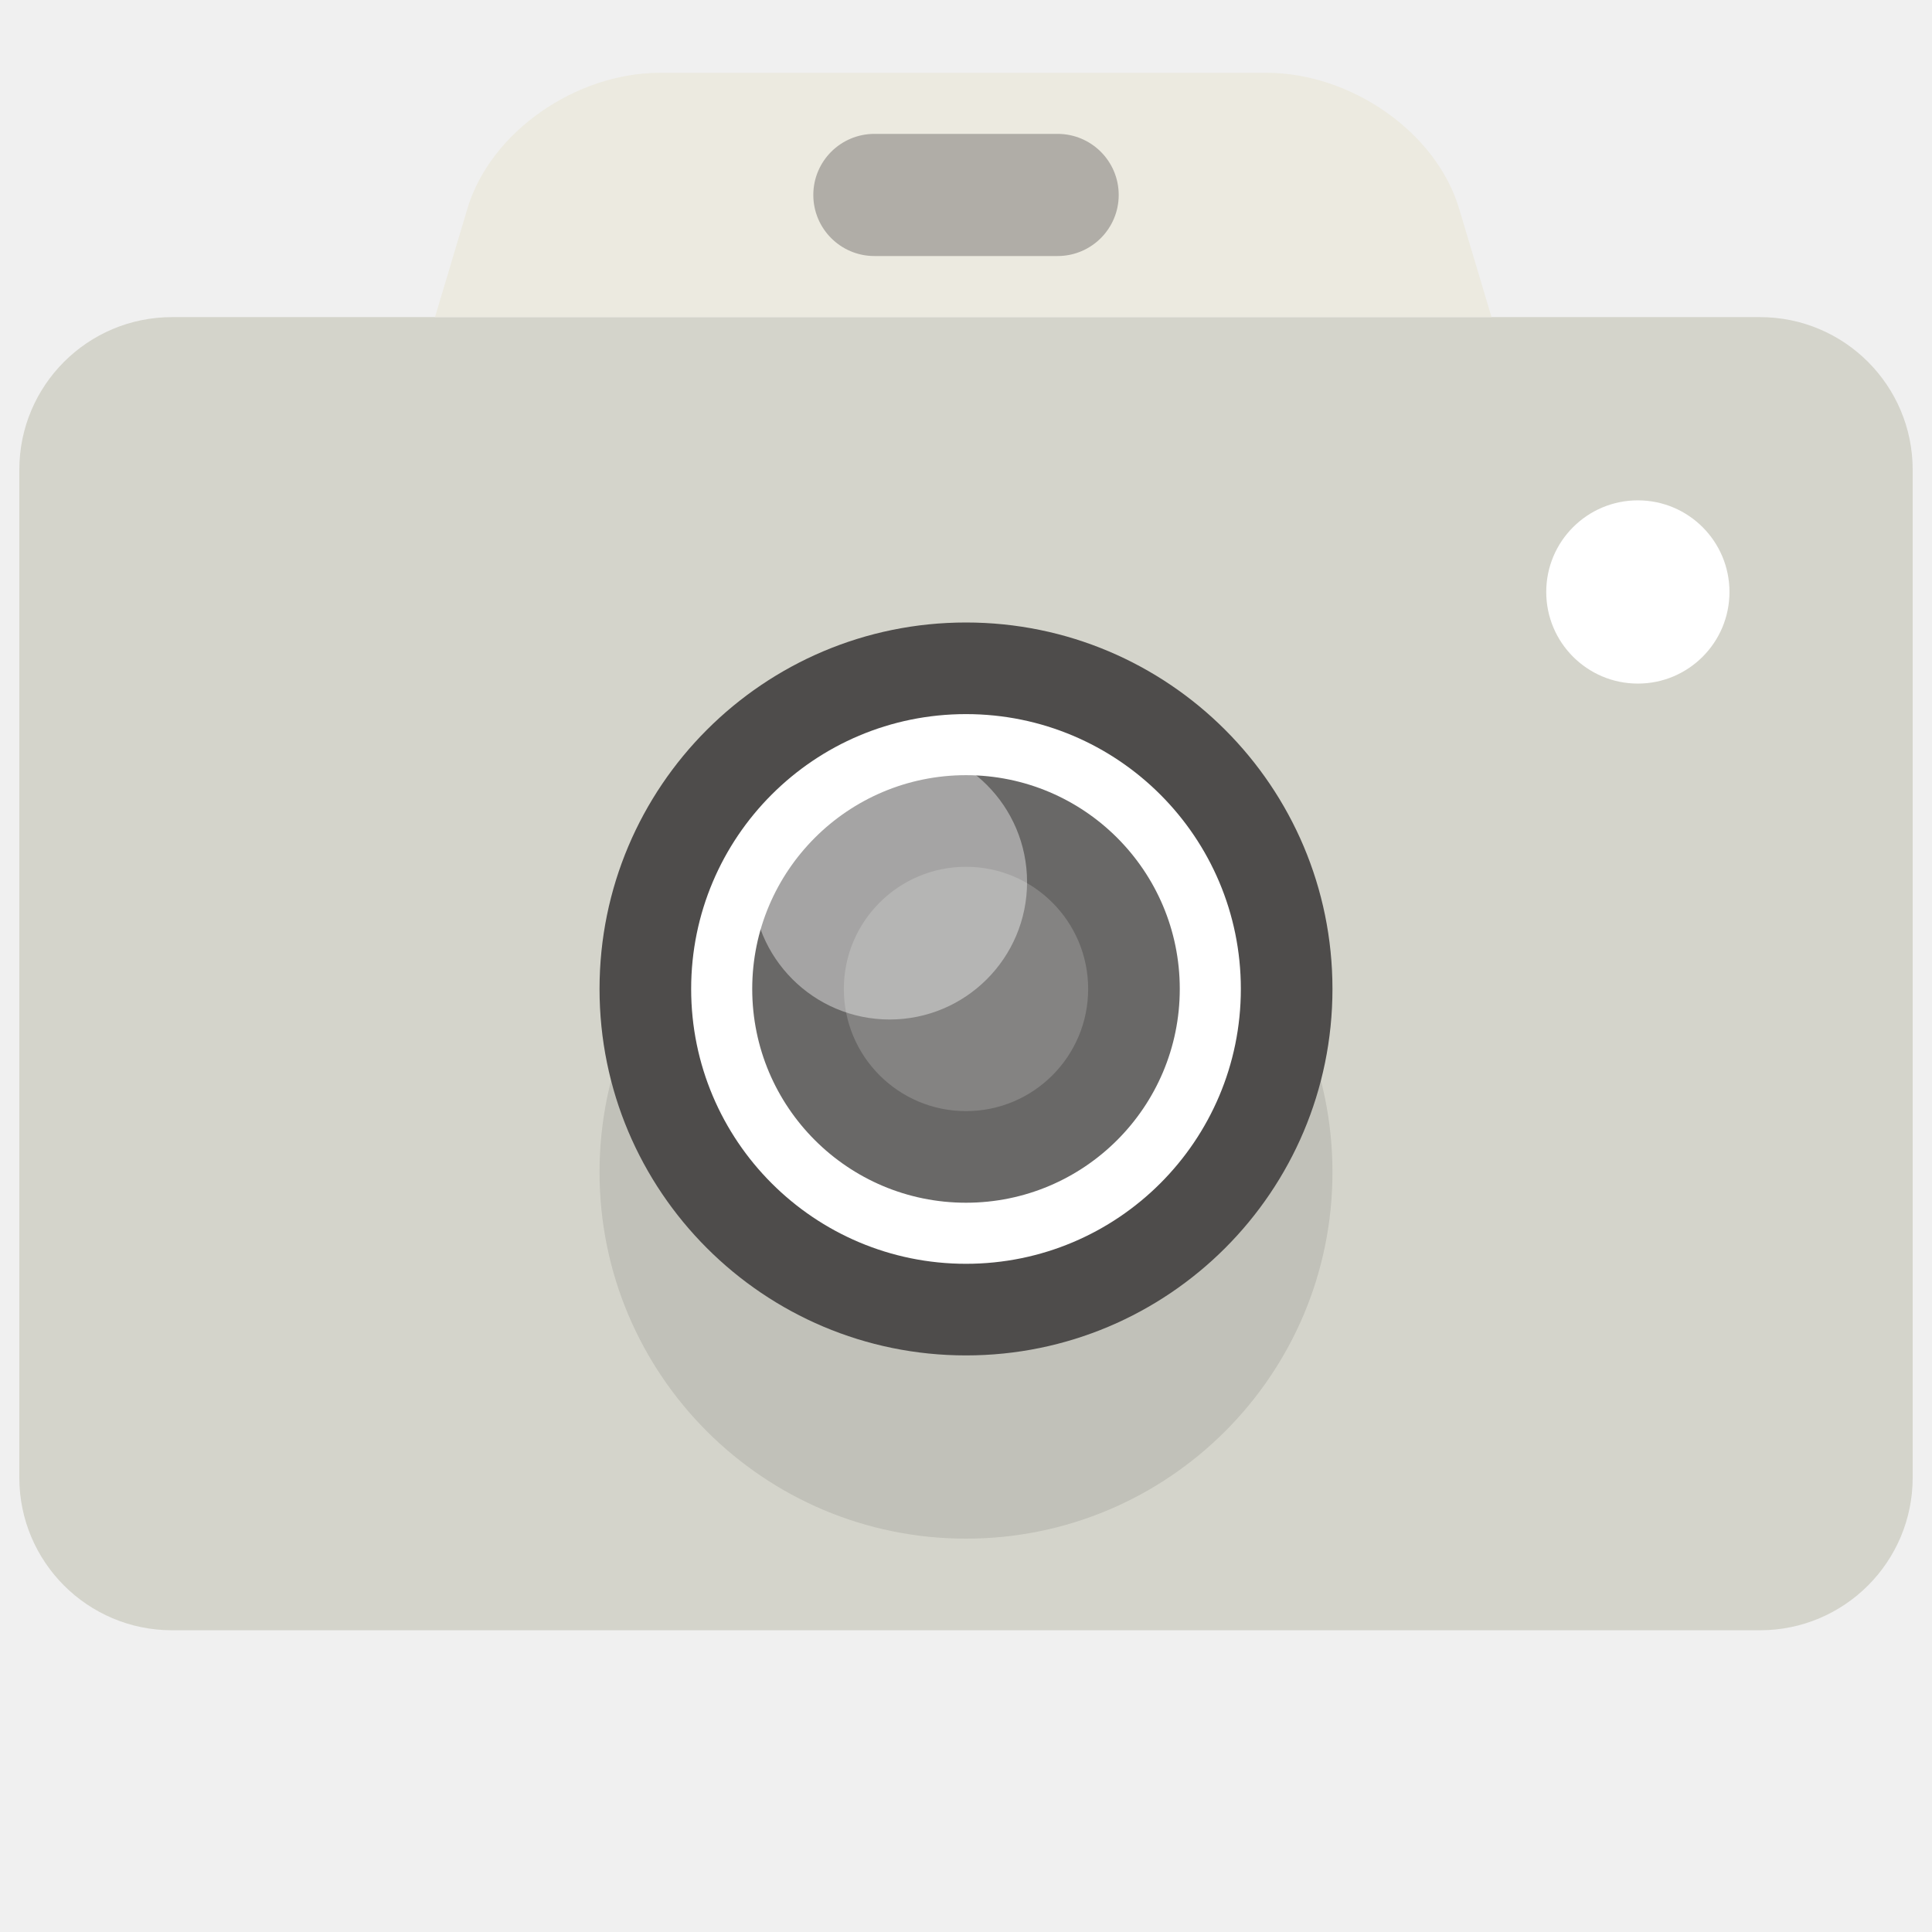
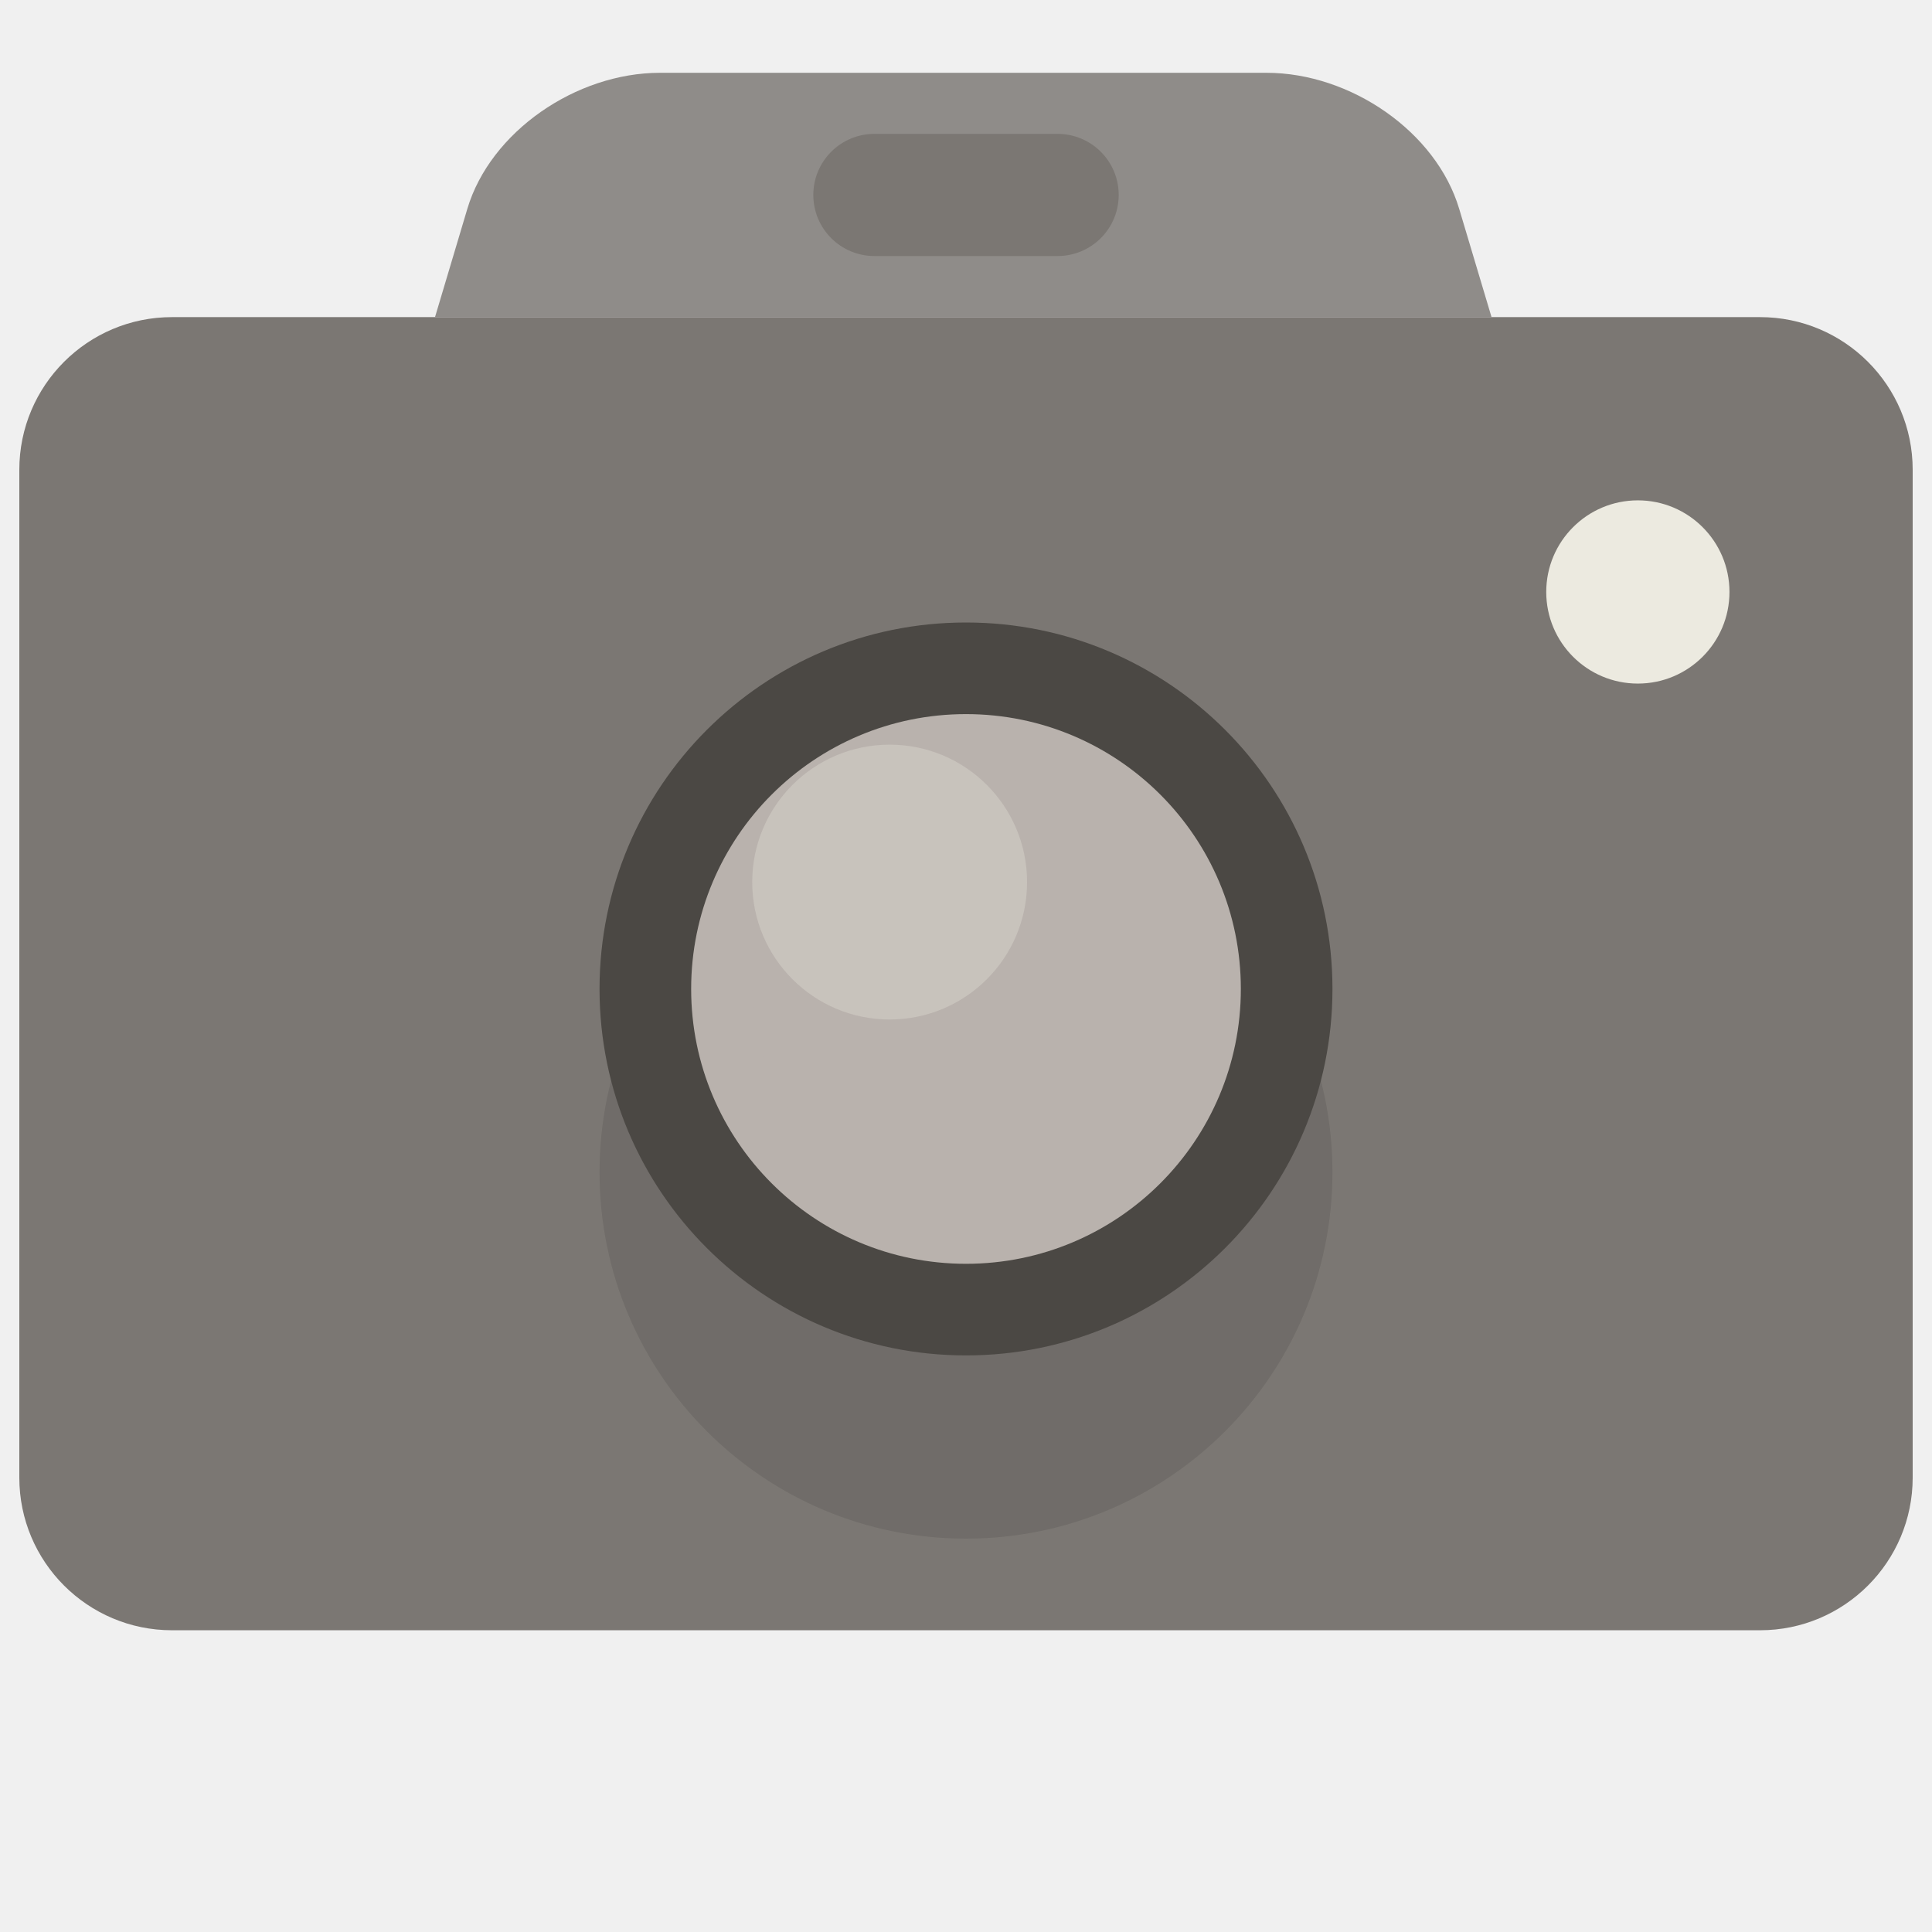
<svg xmlns="http://www.w3.org/2000/svg" version="1.1" id="Layer_1" x="0px" y="0px" width="100px" height="100px" viewBox="0 0 100 100" enable-background="new 0 0 100 100" xml:space="preserve">
  <g id="Body">
    <g>
-       <path fill="#D4D4CB" d="M91.098,16.414H8.903C4.538,16.414,1,19.952,1,24.317v52.162c0,4.365,3.538,7.903,7.903,7.903h82.195    c4.365,0,7.902-3.538,7.902-7.903V24.317C99,19.952,95.463,16.414,91.098,16.414z" />
+       <path fill="#7B7773" d="M91.098,16.414H8.903C4.538,16.414,1,19.952,1,24.317v52.162c0,4.365,3.538,7.903,7.903,7.903h82.195    c4.365,0,7.902-3.538,7.902-7.903V24.317C99,19.952,95.463,16.414,91.098,16.414z" />
    </g>
  </g>
  <g id="Body_2">
    <g>
-       <path fill="#ECEAE0" d="M75.527,10.809c-1.188-3.99-5.625-7.041-9.973-7.041H34.161c-4.347,0-8.781,3.05-9.972,7.041l-1.673,5.605    h54.686L75.527,10.809z" />
+       <path fill="#8F8C89" d="M75.527,10.809c-1.188-3.99-5.625-7.041-9.974-7.041H34.161c-4.347,0-8.781,3.05-9.972,7.041l-1.673,5.605    h54.686L75.527,10.809z" />
    </g>
  </g>
-   <g id="Rounded_Rectangle_2" opacity="0.3">
+   <g id="Rounded_Rectangle_2">
    <g>
-       <path fill="#231F20" d="M54.742,6.93h-9.484c-1.746,0-3.161,1.415-3.161,3.161c0,1.746,1.416,3.161,3.161,3.161h9.484    c1.746,0,3.162-1.416,3.162-3.161C57.904,8.345,56.488,6.93,54.742,6.93z" />
+       <path fill="#7B7773" d="M54.742,6.93h-9.484c-1.746,0-3.161,1.415-3.161,3.161s1.416,3.161,3.161,3.161h9.484    c1.746,0,3.162-1.416,3.162-3.161C57.904,8.345,56.488,6.93,54.742,6.93z" />
    </g>
  </g>
  <g id="Shadow_2_" opacity="0.09">
    <g>
      <circle cx="50" cy="60.672" r="18.968" />
    </g>
  </g>
  <g id="Ellipse_1">
    <g>
-       <circle fill="#4E4C4B" cx="50" cy="51.188" r="18.968" />
+       <circle fill="#4B4844" cx="50" cy="51.188" r="18.968" />
    </g>
  </g>
  <g id="Ellipse_1_copy">
    <g>
-       <circle fill="#FFFFFF" cx="50" cy="51.188" r="14.226" />
+       <circle fill="#B9B2AD" cx="50" cy="51.188" r="14.226" />
    </g>
  </g>
  <g id="Ellipse_1_copy_2">
    <g>
-       <circle fill="#696867" cx="50" cy="51.188" r="11.065" />
+       <circle fill="#B9B2AD" cx="50" cy="51.188" r="11.065" />
    </g>
  </g>
  <g id="Ellipse_1_copy_3">
    <g>
-       <circle fill="#848382" cx="50" cy="51.188" r="6.323" />
+       <circle fill="#B9B2AD" cx="50" cy="51.188" r="6.323" />
    </g>
  </g>
-   <g id="Shining" opacity="0.4">
+   <g id="Shining" opacity="0.3">
    <g>
-       <circle fill="#FFFFFF" cx="46.048" cy="45.656" r="7.113" />
+       <circle fill="#ECEAE0" cx="46.048" cy="45.656" r="7.113" />
    </g>
  </g>
  <g id="Led">
    <g>
-       <circle fill="#FFFFFF" cx="84.775" cy="30.64" r="4.742" />
+       <circle fill="#ECEAE0" cx="84.775" cy="30.64" r="4.742" />
    </g>
  </g>
</svg>
